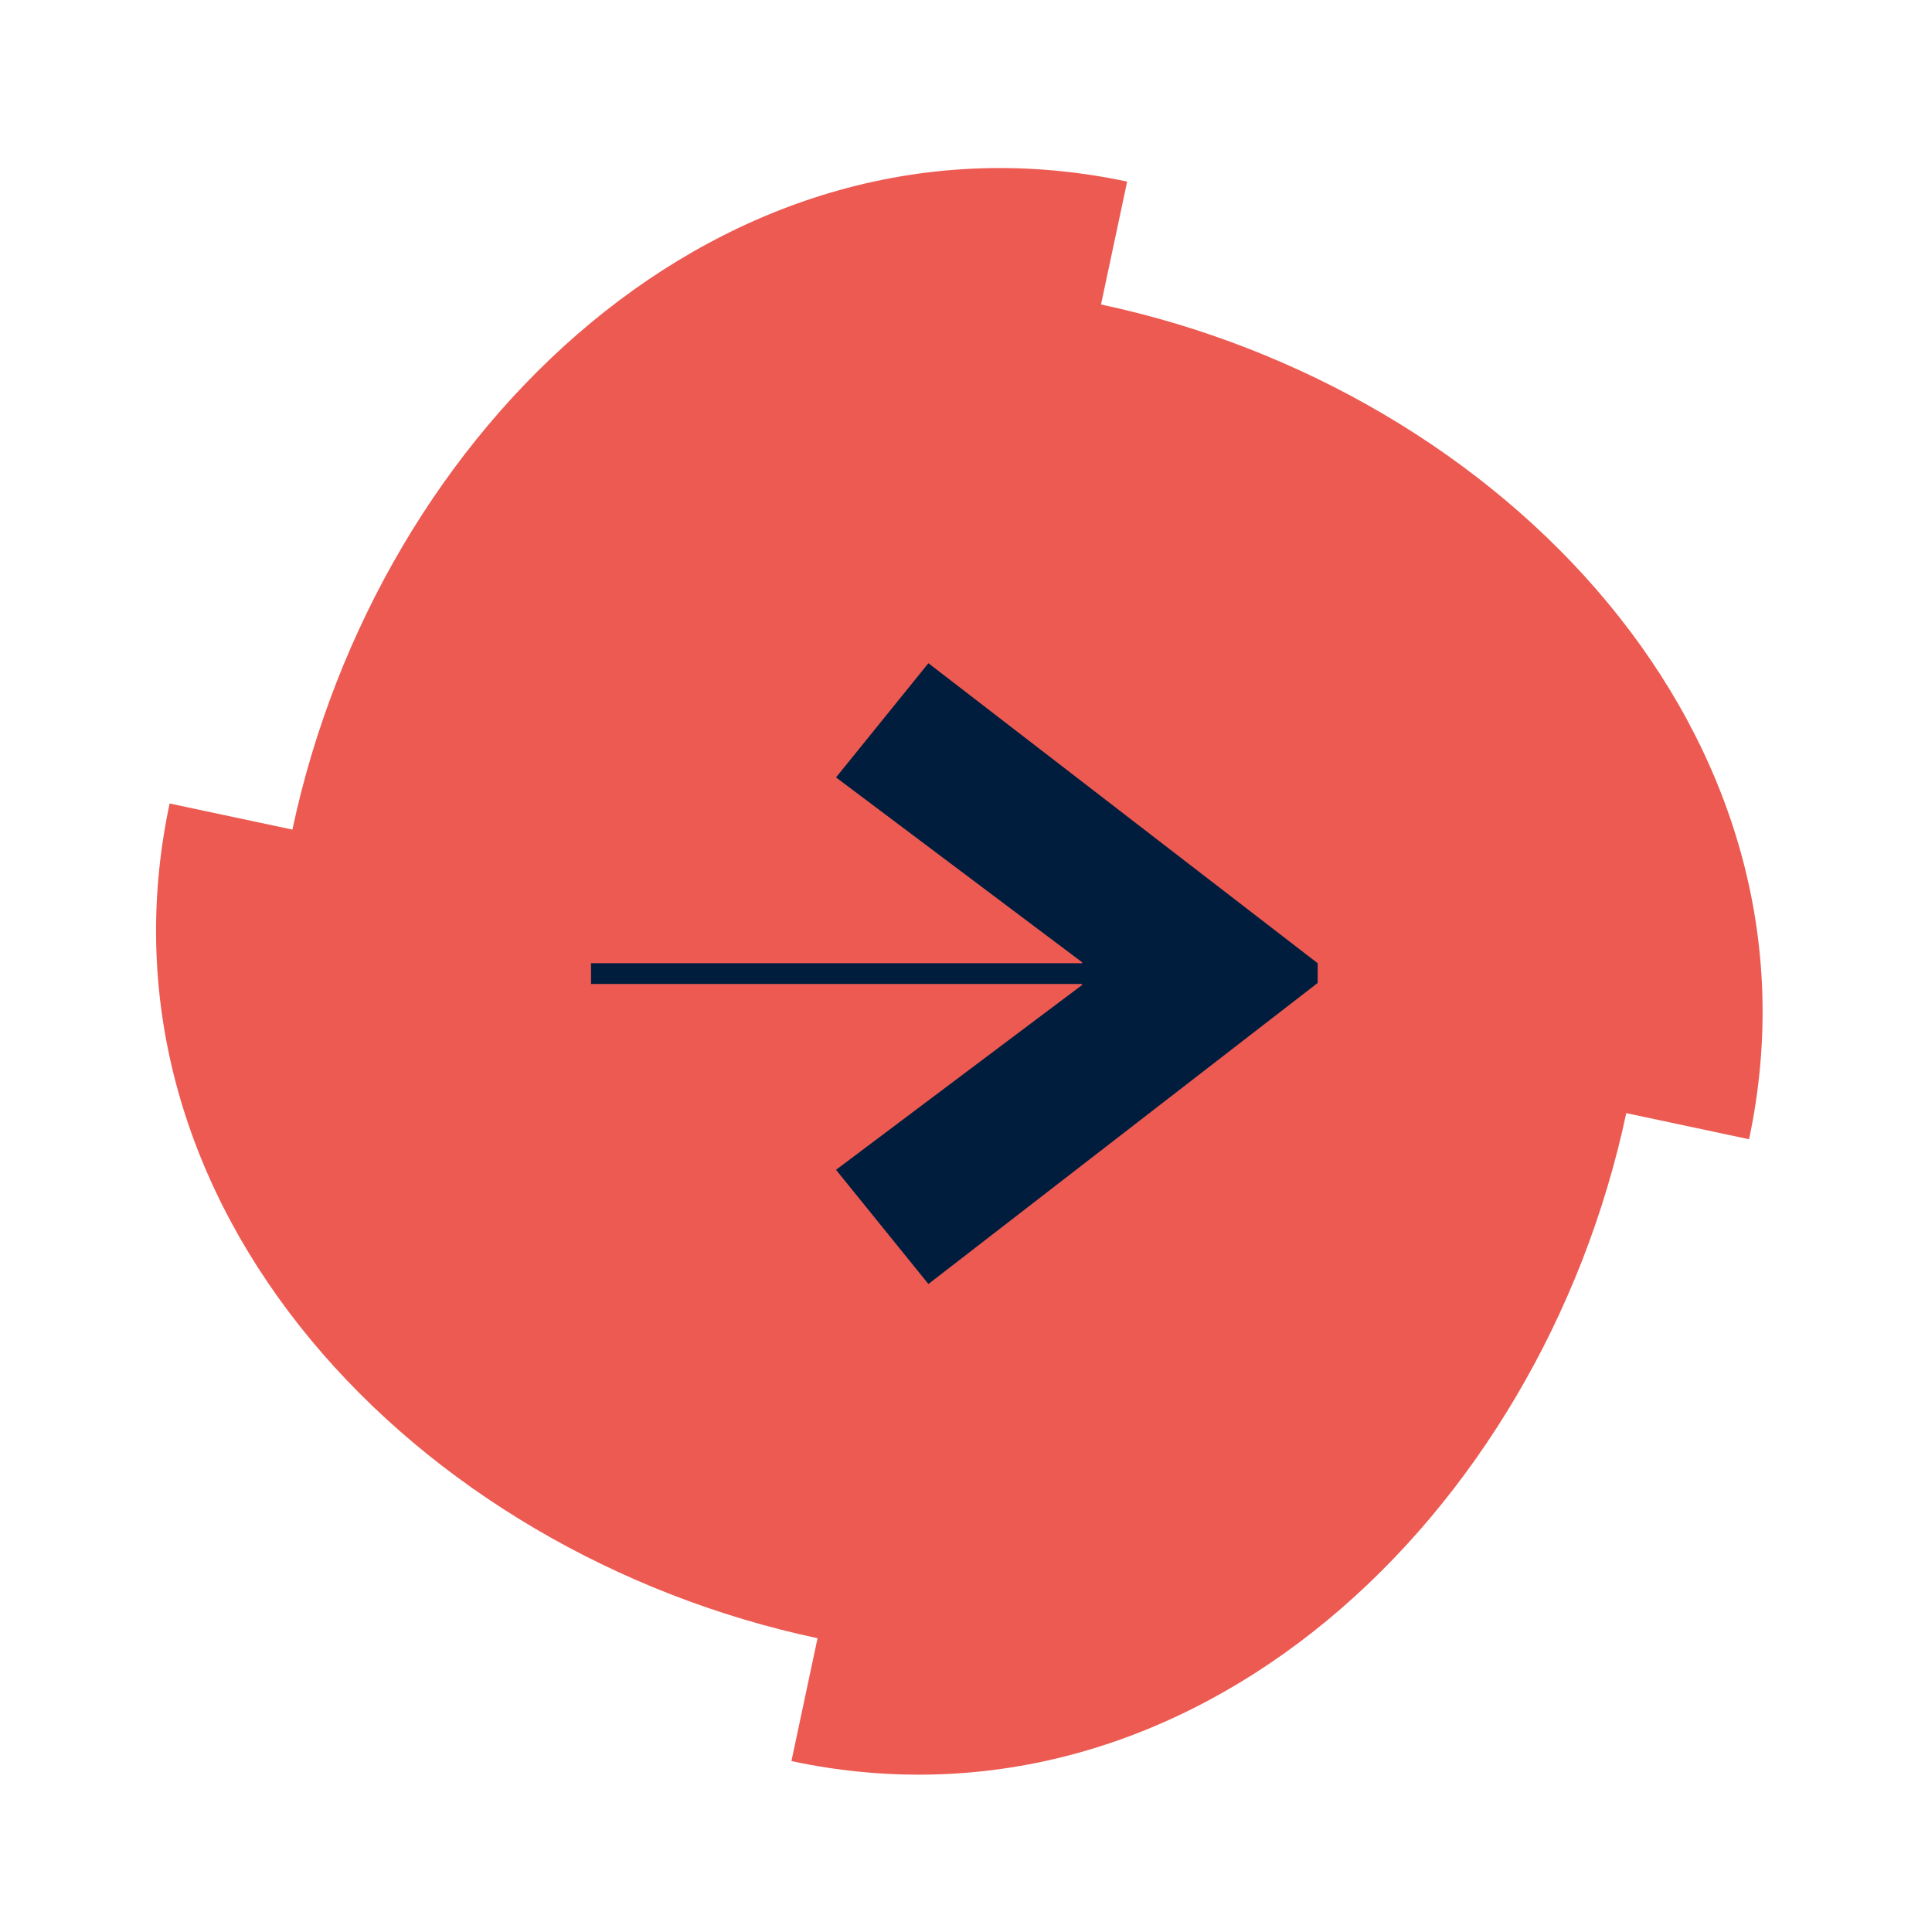
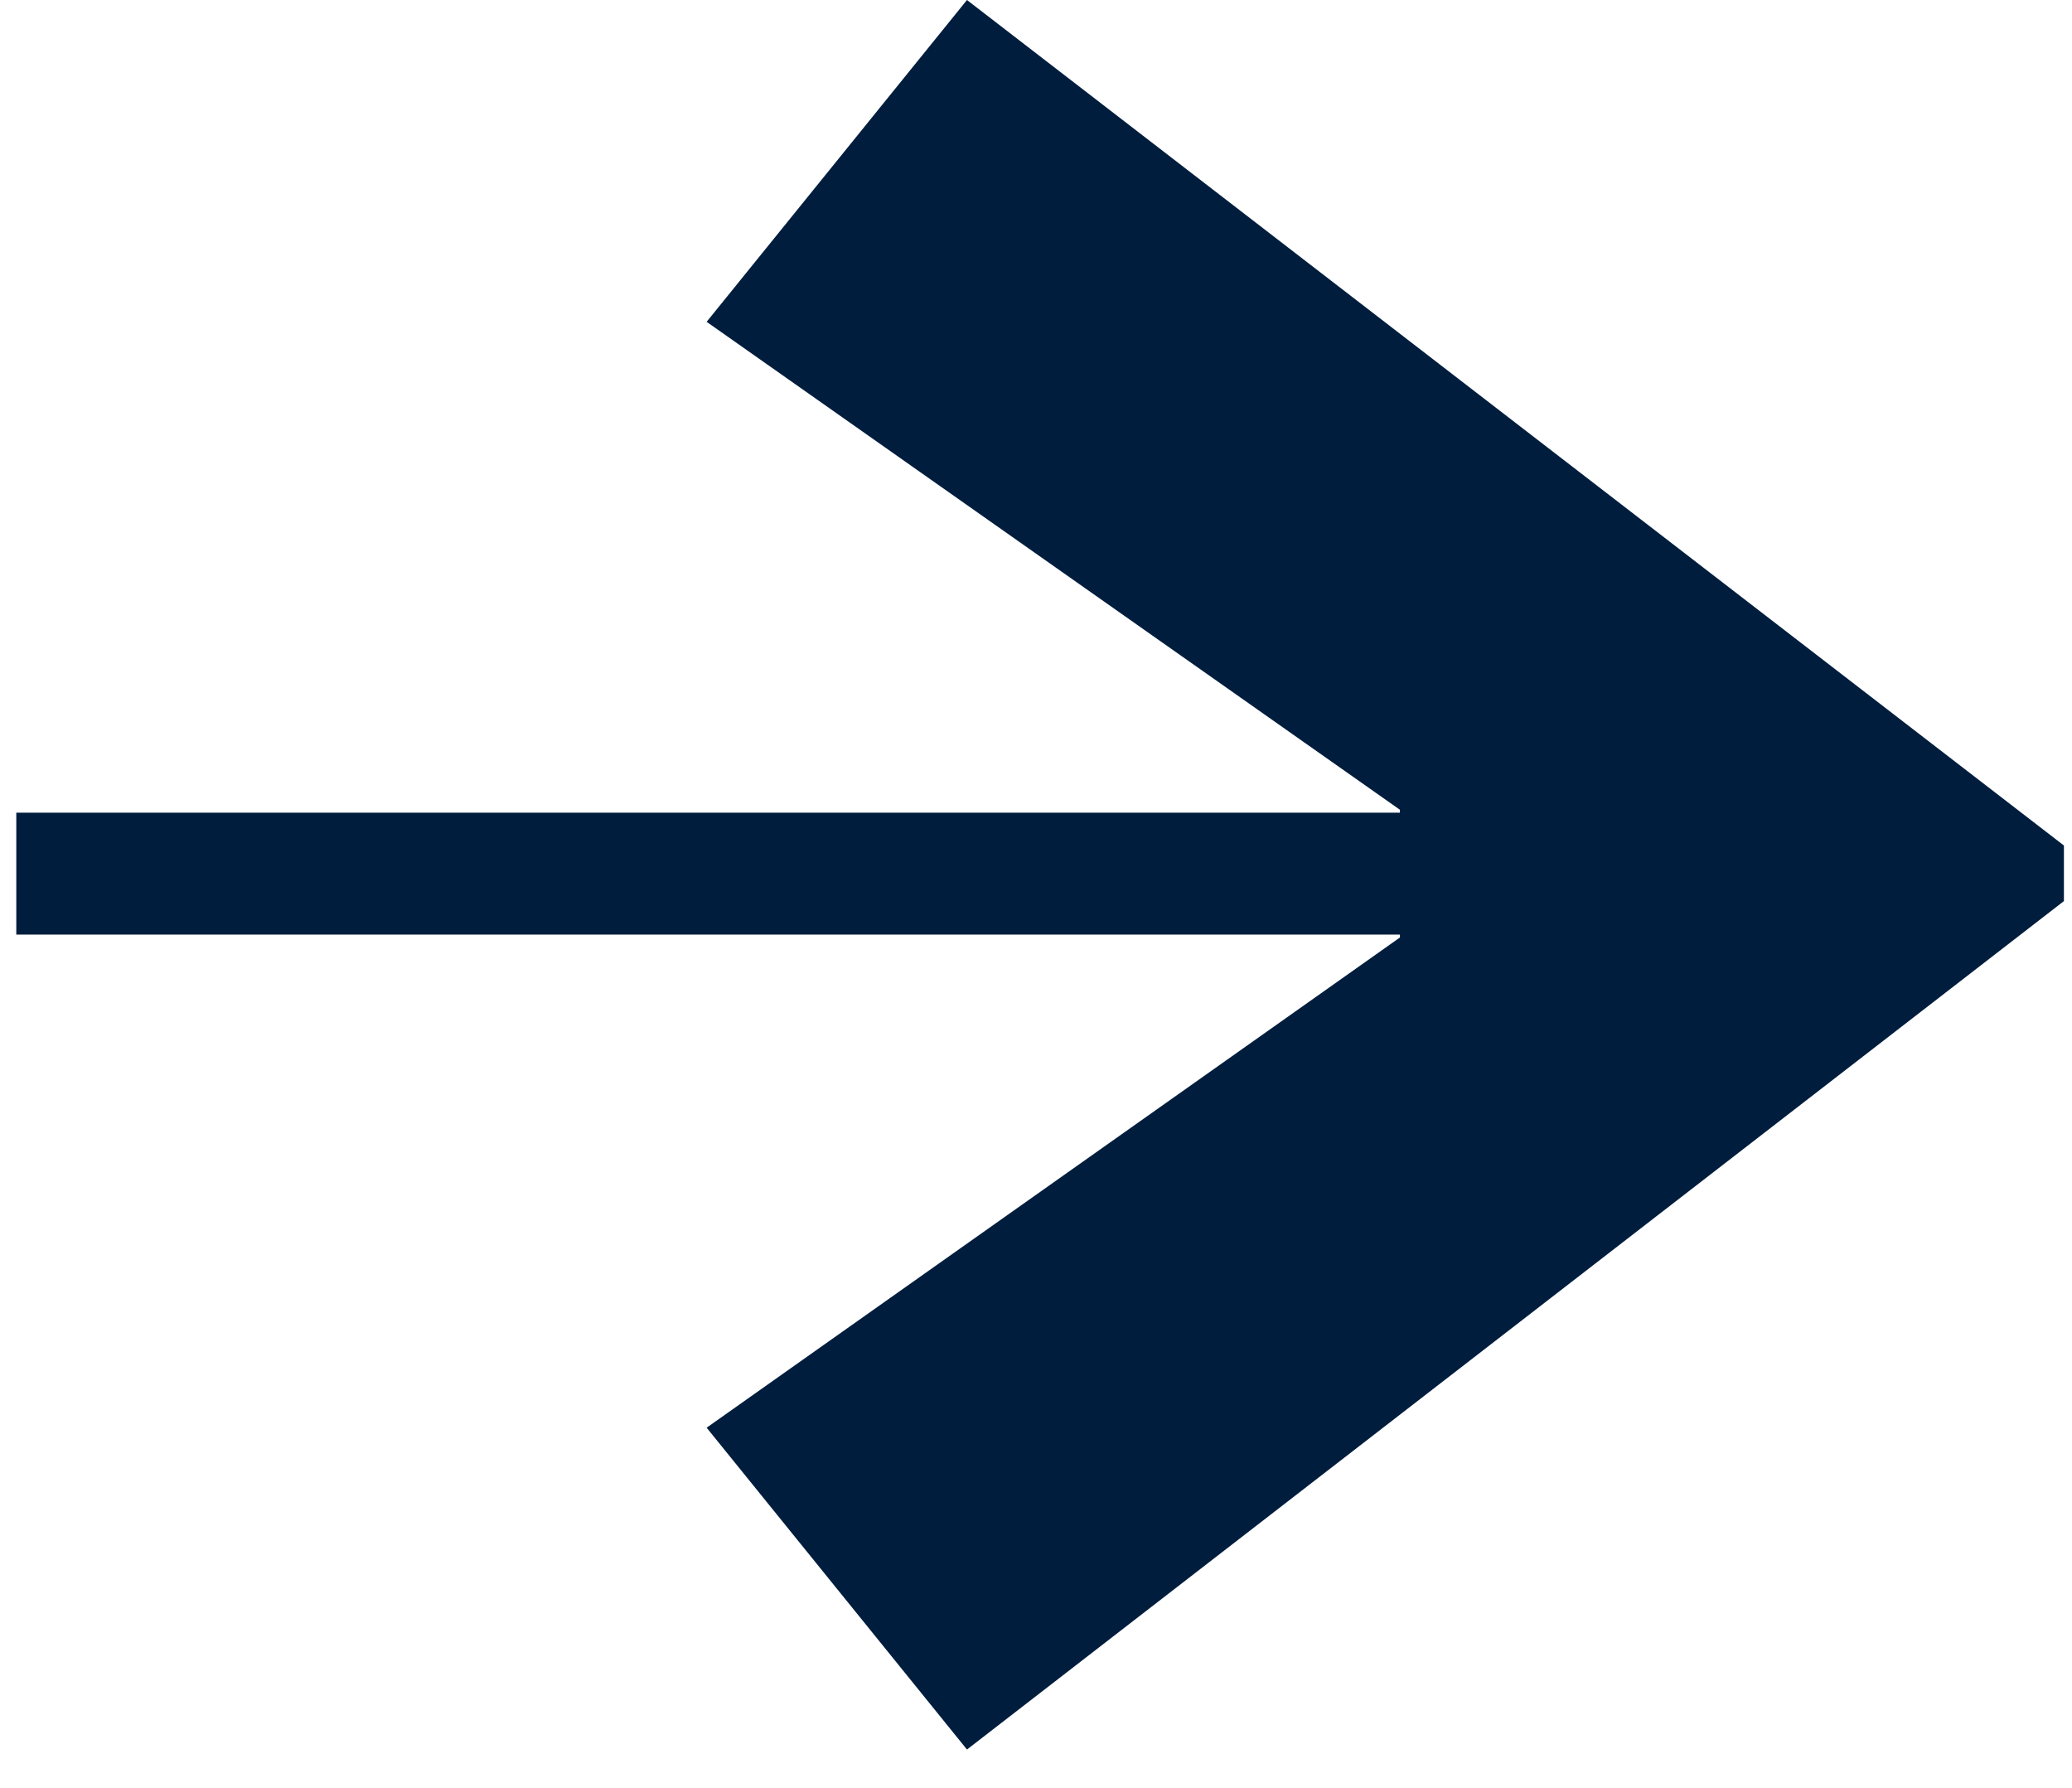
- <svg xmlns="http://www.w3.org/2000/svg" fill="none" viewBox="0 0 133 134">
-   <path fill="#EC5A52" d="m54.894 122.147 1.812-8.523c-27.901-5.931-50.872-29.996-44.941-57.895l8.517 1.81C26.212 29.641 50.279 6.665 78.18 12.595l-1.812 8.524c27.901 5.93 50.879 29.997 44.949 57.896l-8.517-1.81c-5.93 27.898-30.006 50.873-57.906 44.942Z" />
-   <path fill="#001D3D" d="m64.396 89.056 27-20.88v-1.368l-27-20.808-6.408 7.92 17.064 12.816v.072h-34.056v1.44h34.056v.072l-17.064 12.816 6.408 7.92Z" />
+ <svg xmlns="http://www.w3.org/2000/svg" width="51" height="44" viewBox="0 0 51 44" fill="none">
+   <path d="M23.801 43.056L50.801 22.176V20.808L23.801 0L17.393 7.92L34.457 19.928V20H0.401V23H34.457V23.072L17.393 35.136L23.801 43.056Z" fill="#001D3D" />
</svg>
